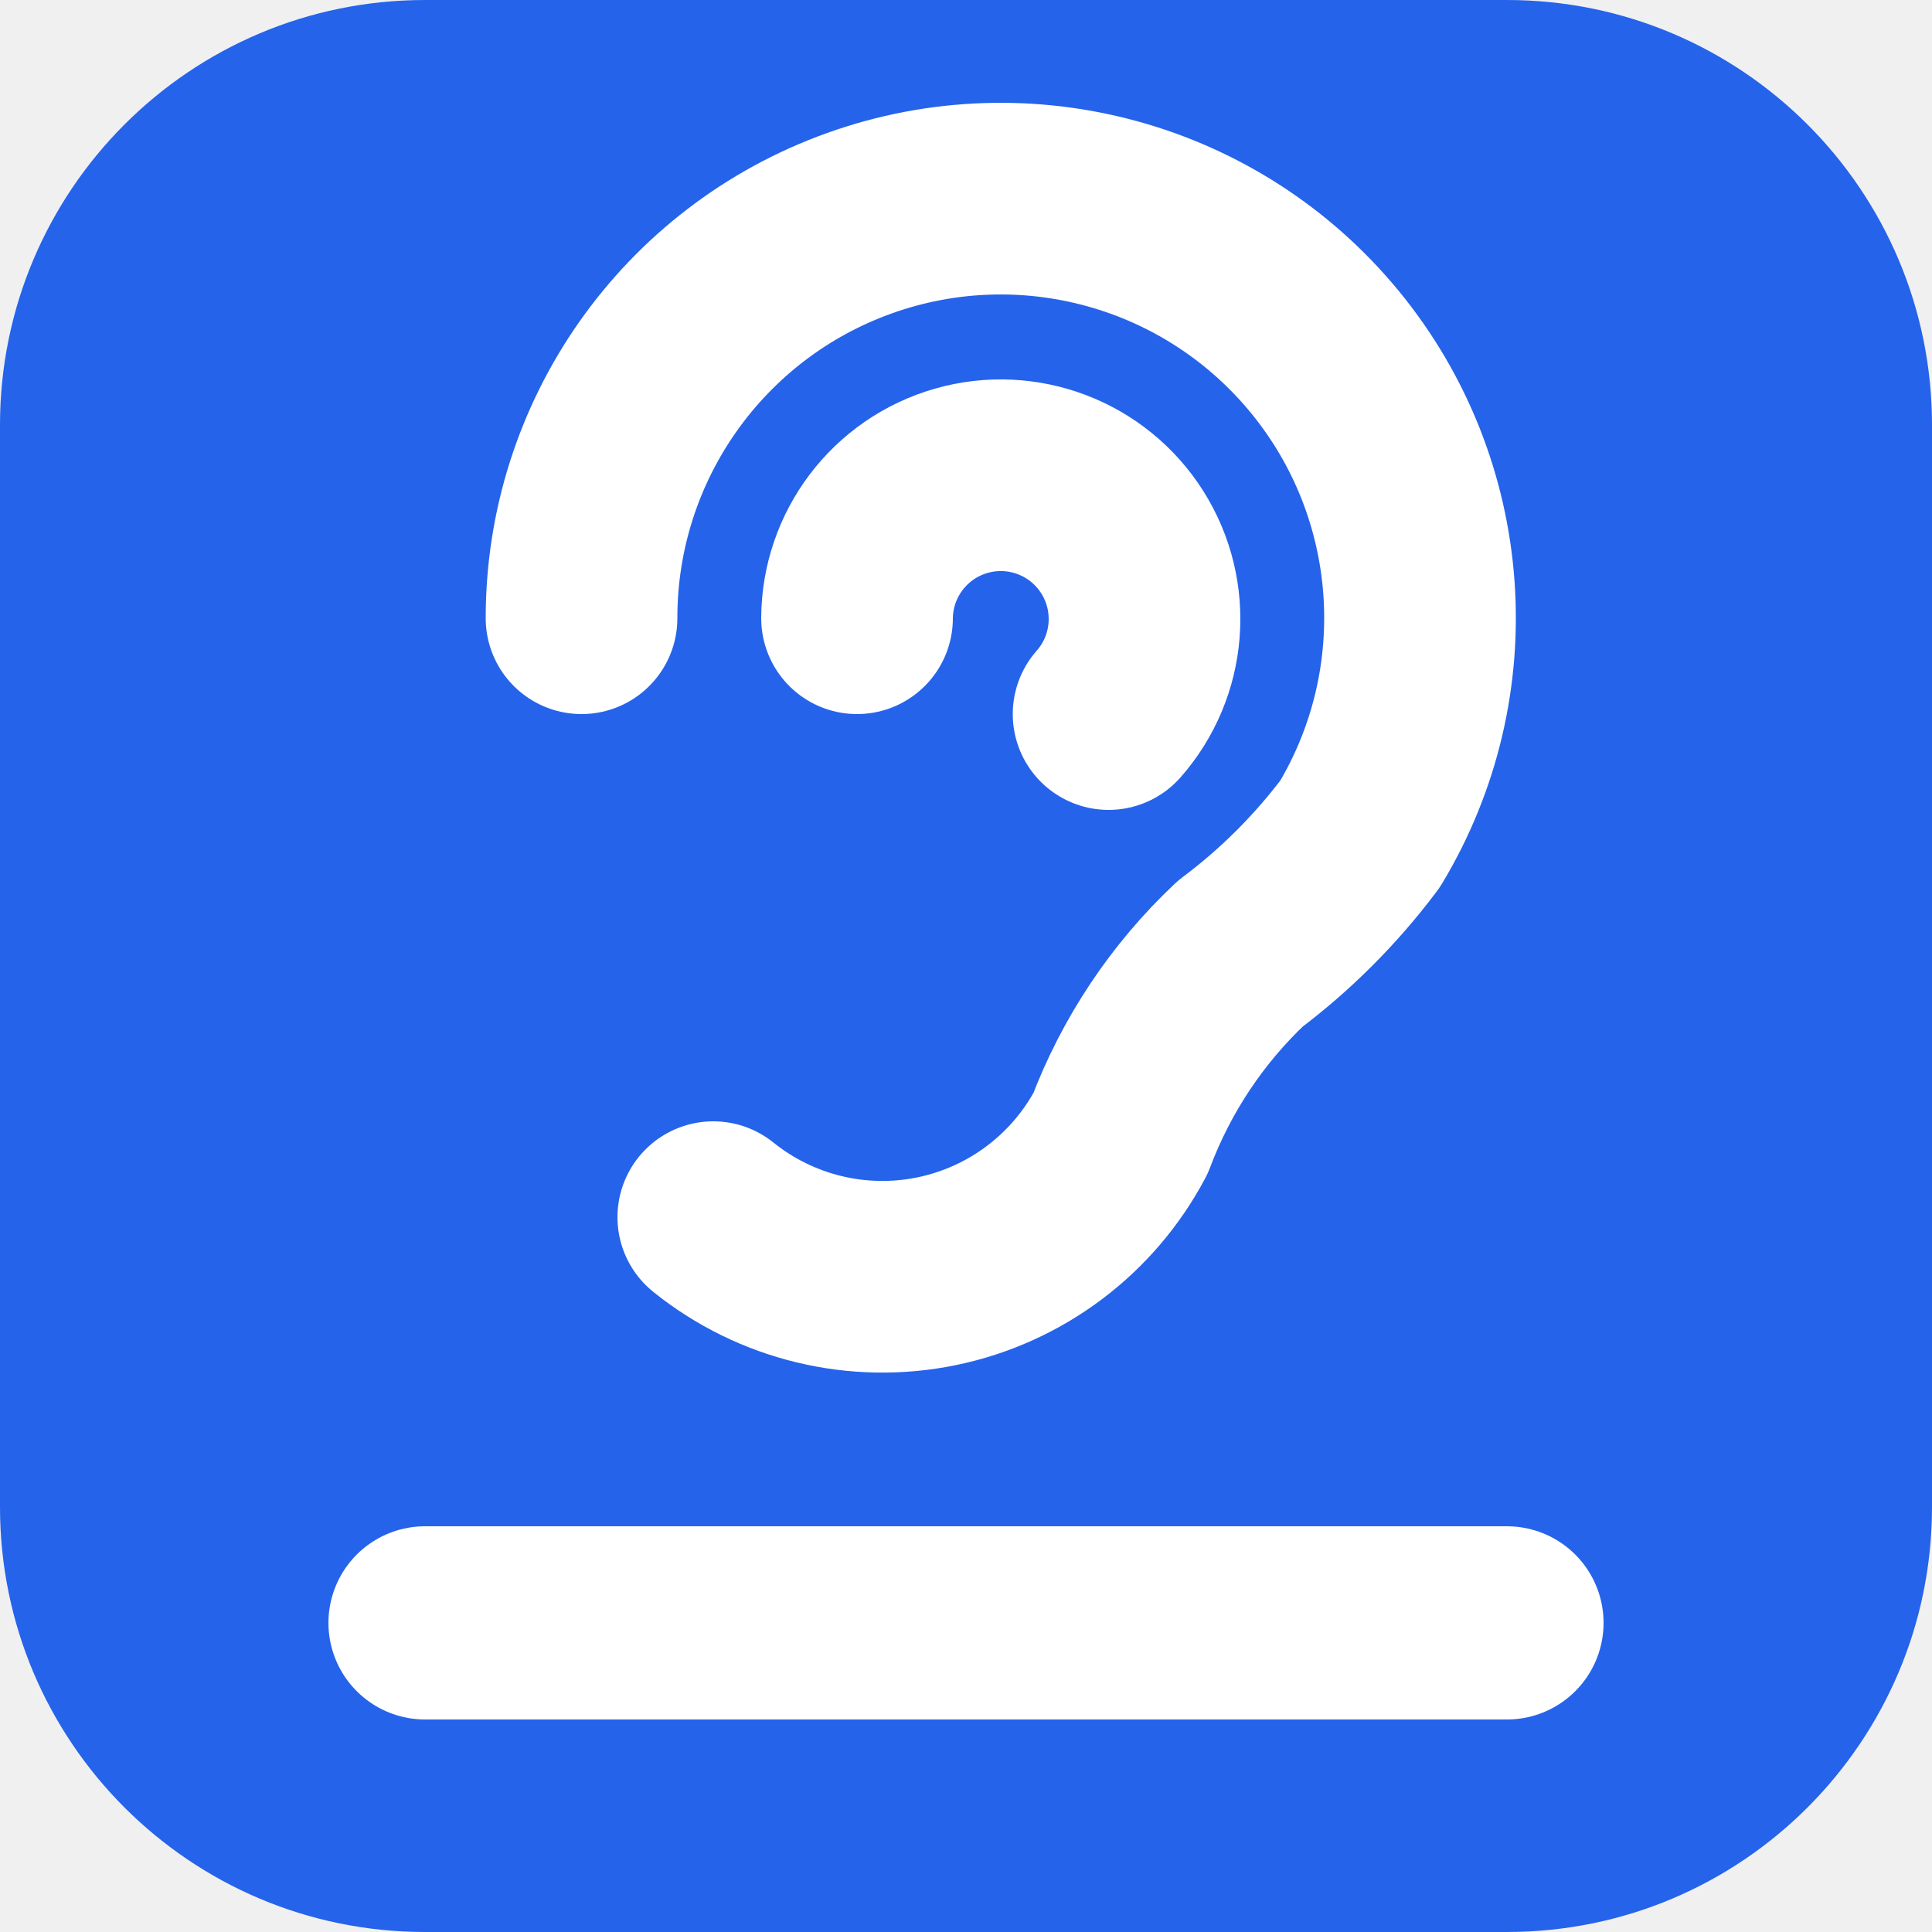
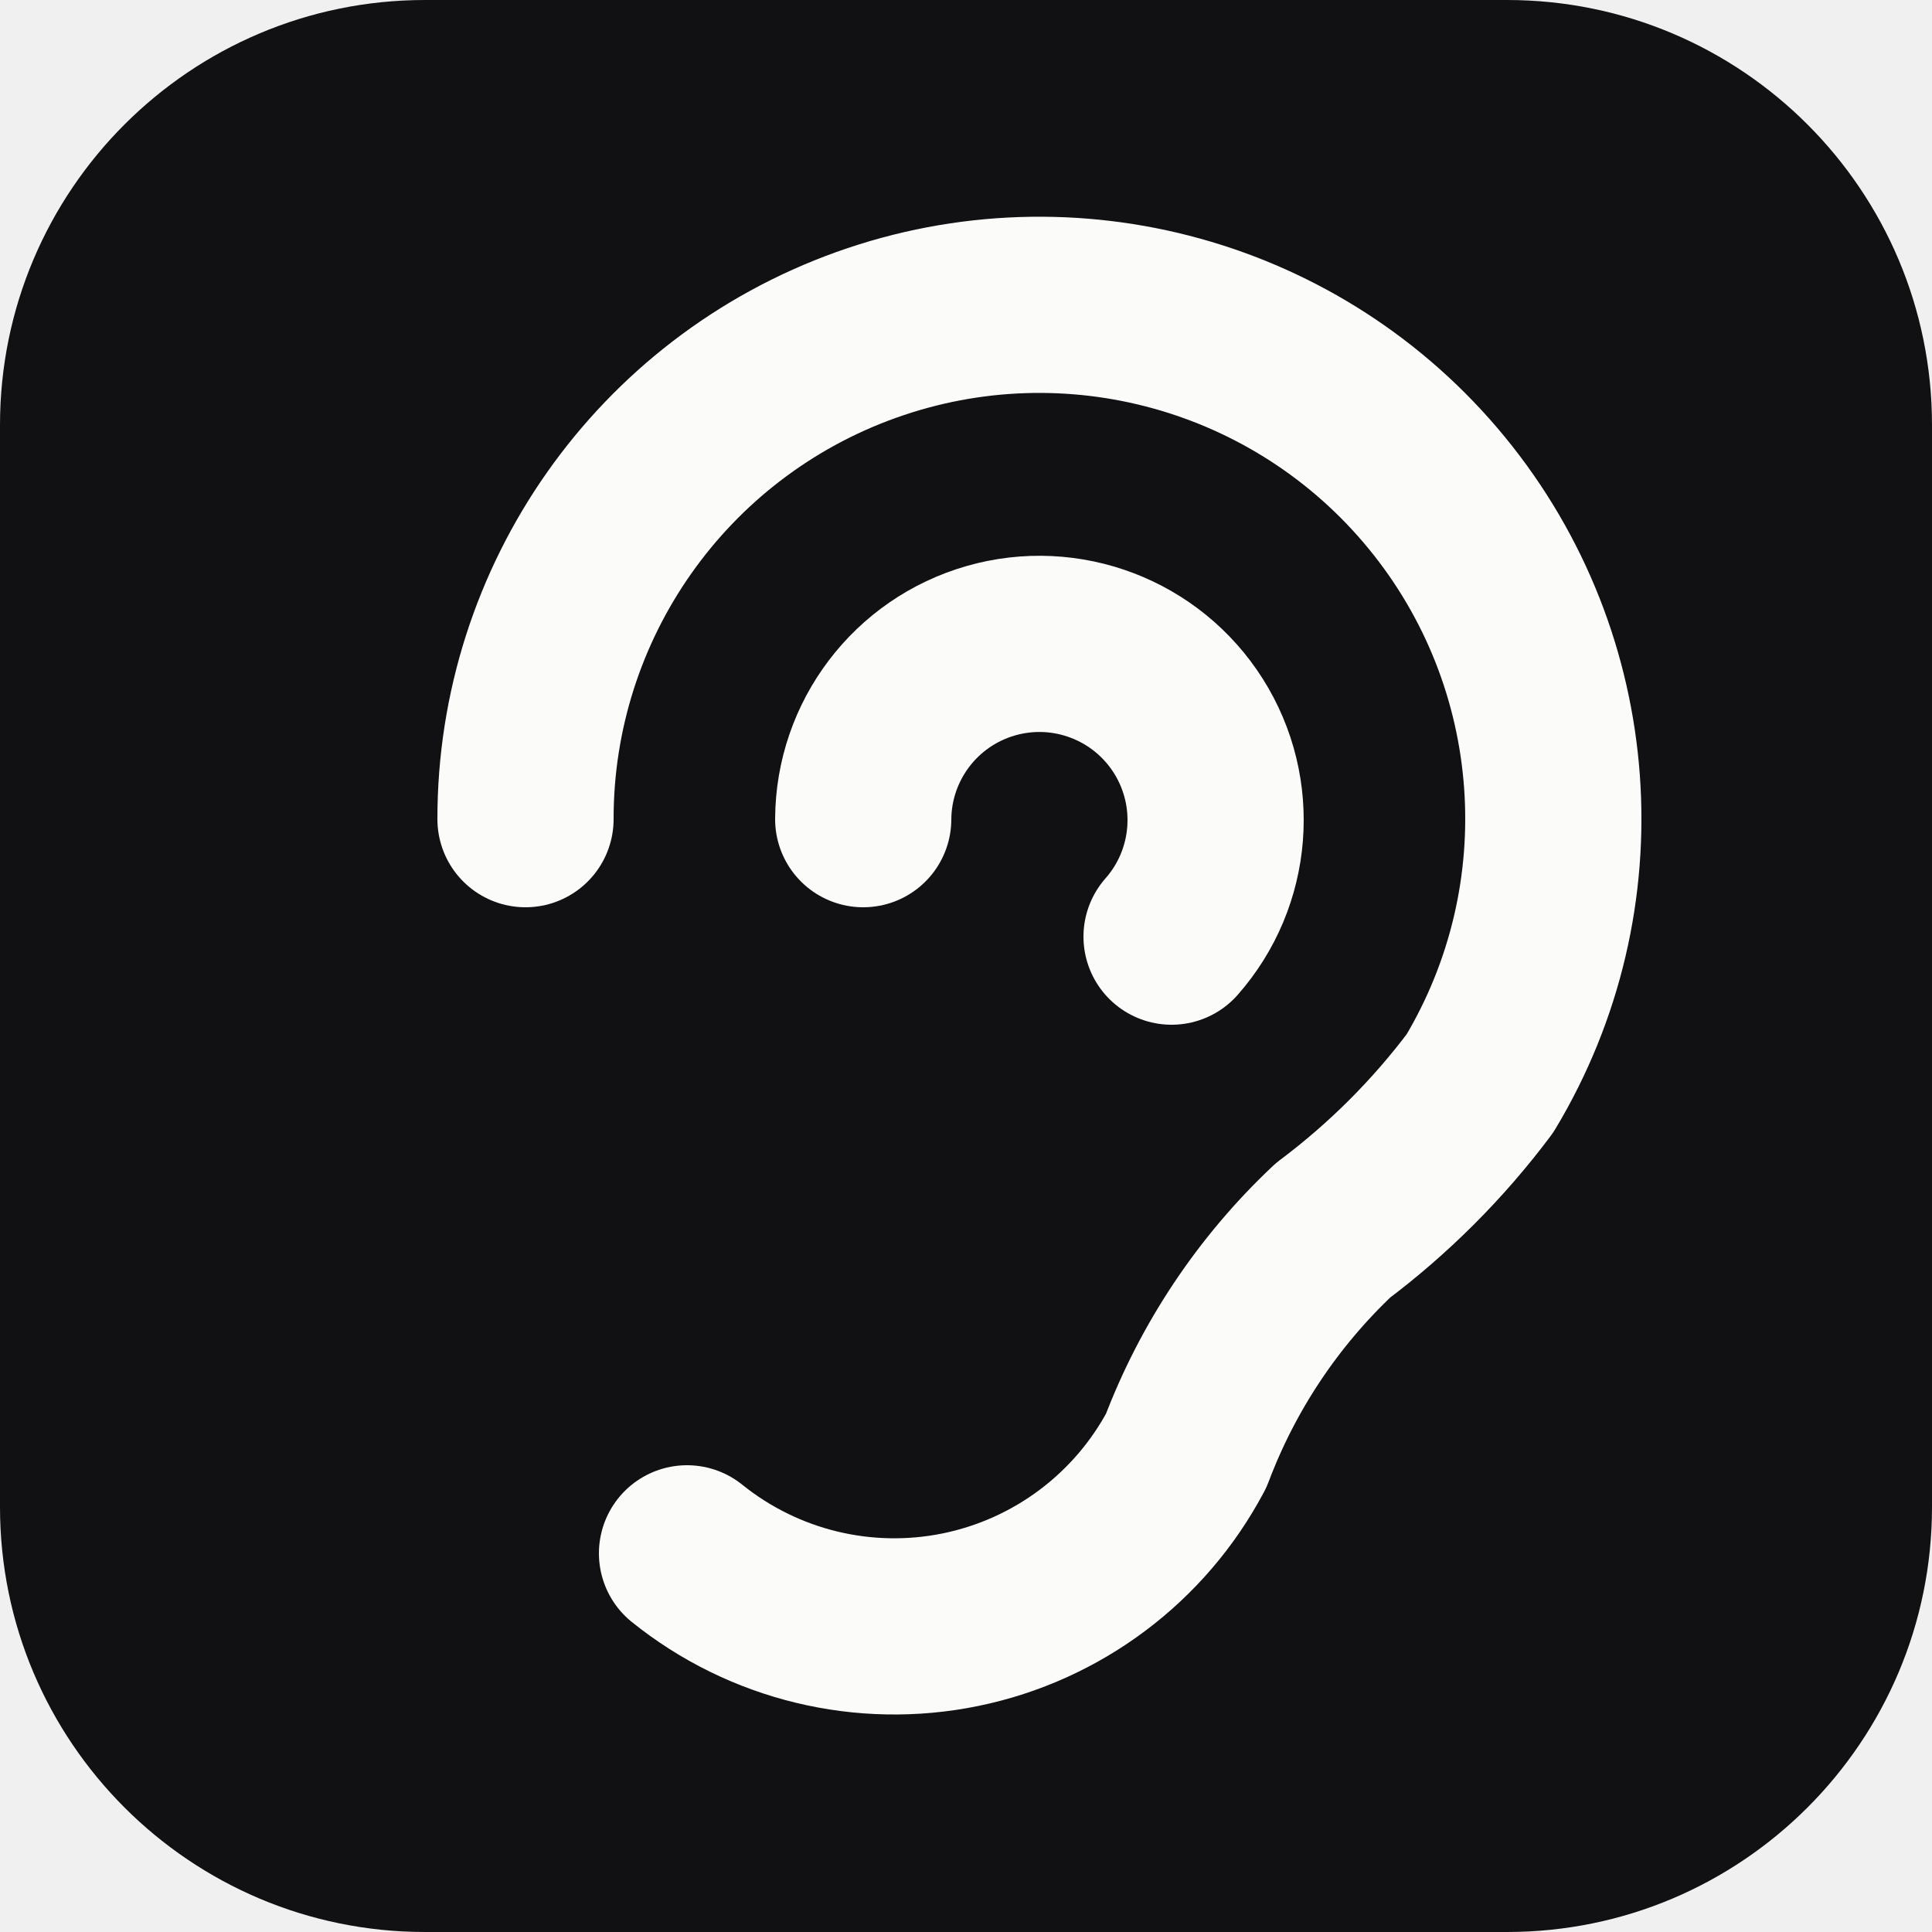
<svg xmlns="http://www.w3.org/2000/svg" viewBox="0 0 100 100">
-   <rect width="100" height="100" rx="22" fill="#2563eb" />
-   <g fill="none" stroke="#fff" stroke-linecap="round" stroke-linejoin="round">
-     <g transform="translate(11.5 1) scale(3.1)" stroke-width="3.2">
-       <path d="M6 10a7 7 0 1 1 13 3.6a10 10 0 0 1 -2 2a8 8 0 0 0 -2 3a4.5 4.5 0 0 1 -6.8 1.4" />
-       <path d="M10.6 10a2.4 2.4 0 1 1 4.2 1.6" />
-     </g>
-     <path d="M22 84H78" stroke-width="10" />
+   <rect width="100" height="100" rx="22" fill="#111114" />
+   <g fill="none" stroke="#fbfbfa" stroke-linecap="round" stroke-linejoin="round" stroke-width="2.4" transform="translate(4.4 4.4) scale(3.8)">
+     <path d="M6 10a7 7 0 1 1 13 3.6a10 10 0 0 1 -2 2a8 8 0 0 0 -2 3a4.5 4.5 0 0 1 -6.8 1.4" />
+     <path d="M10.6 10a2.4 2.4 0 1 1 4.2 1.6" />
  </g>
</svg>
